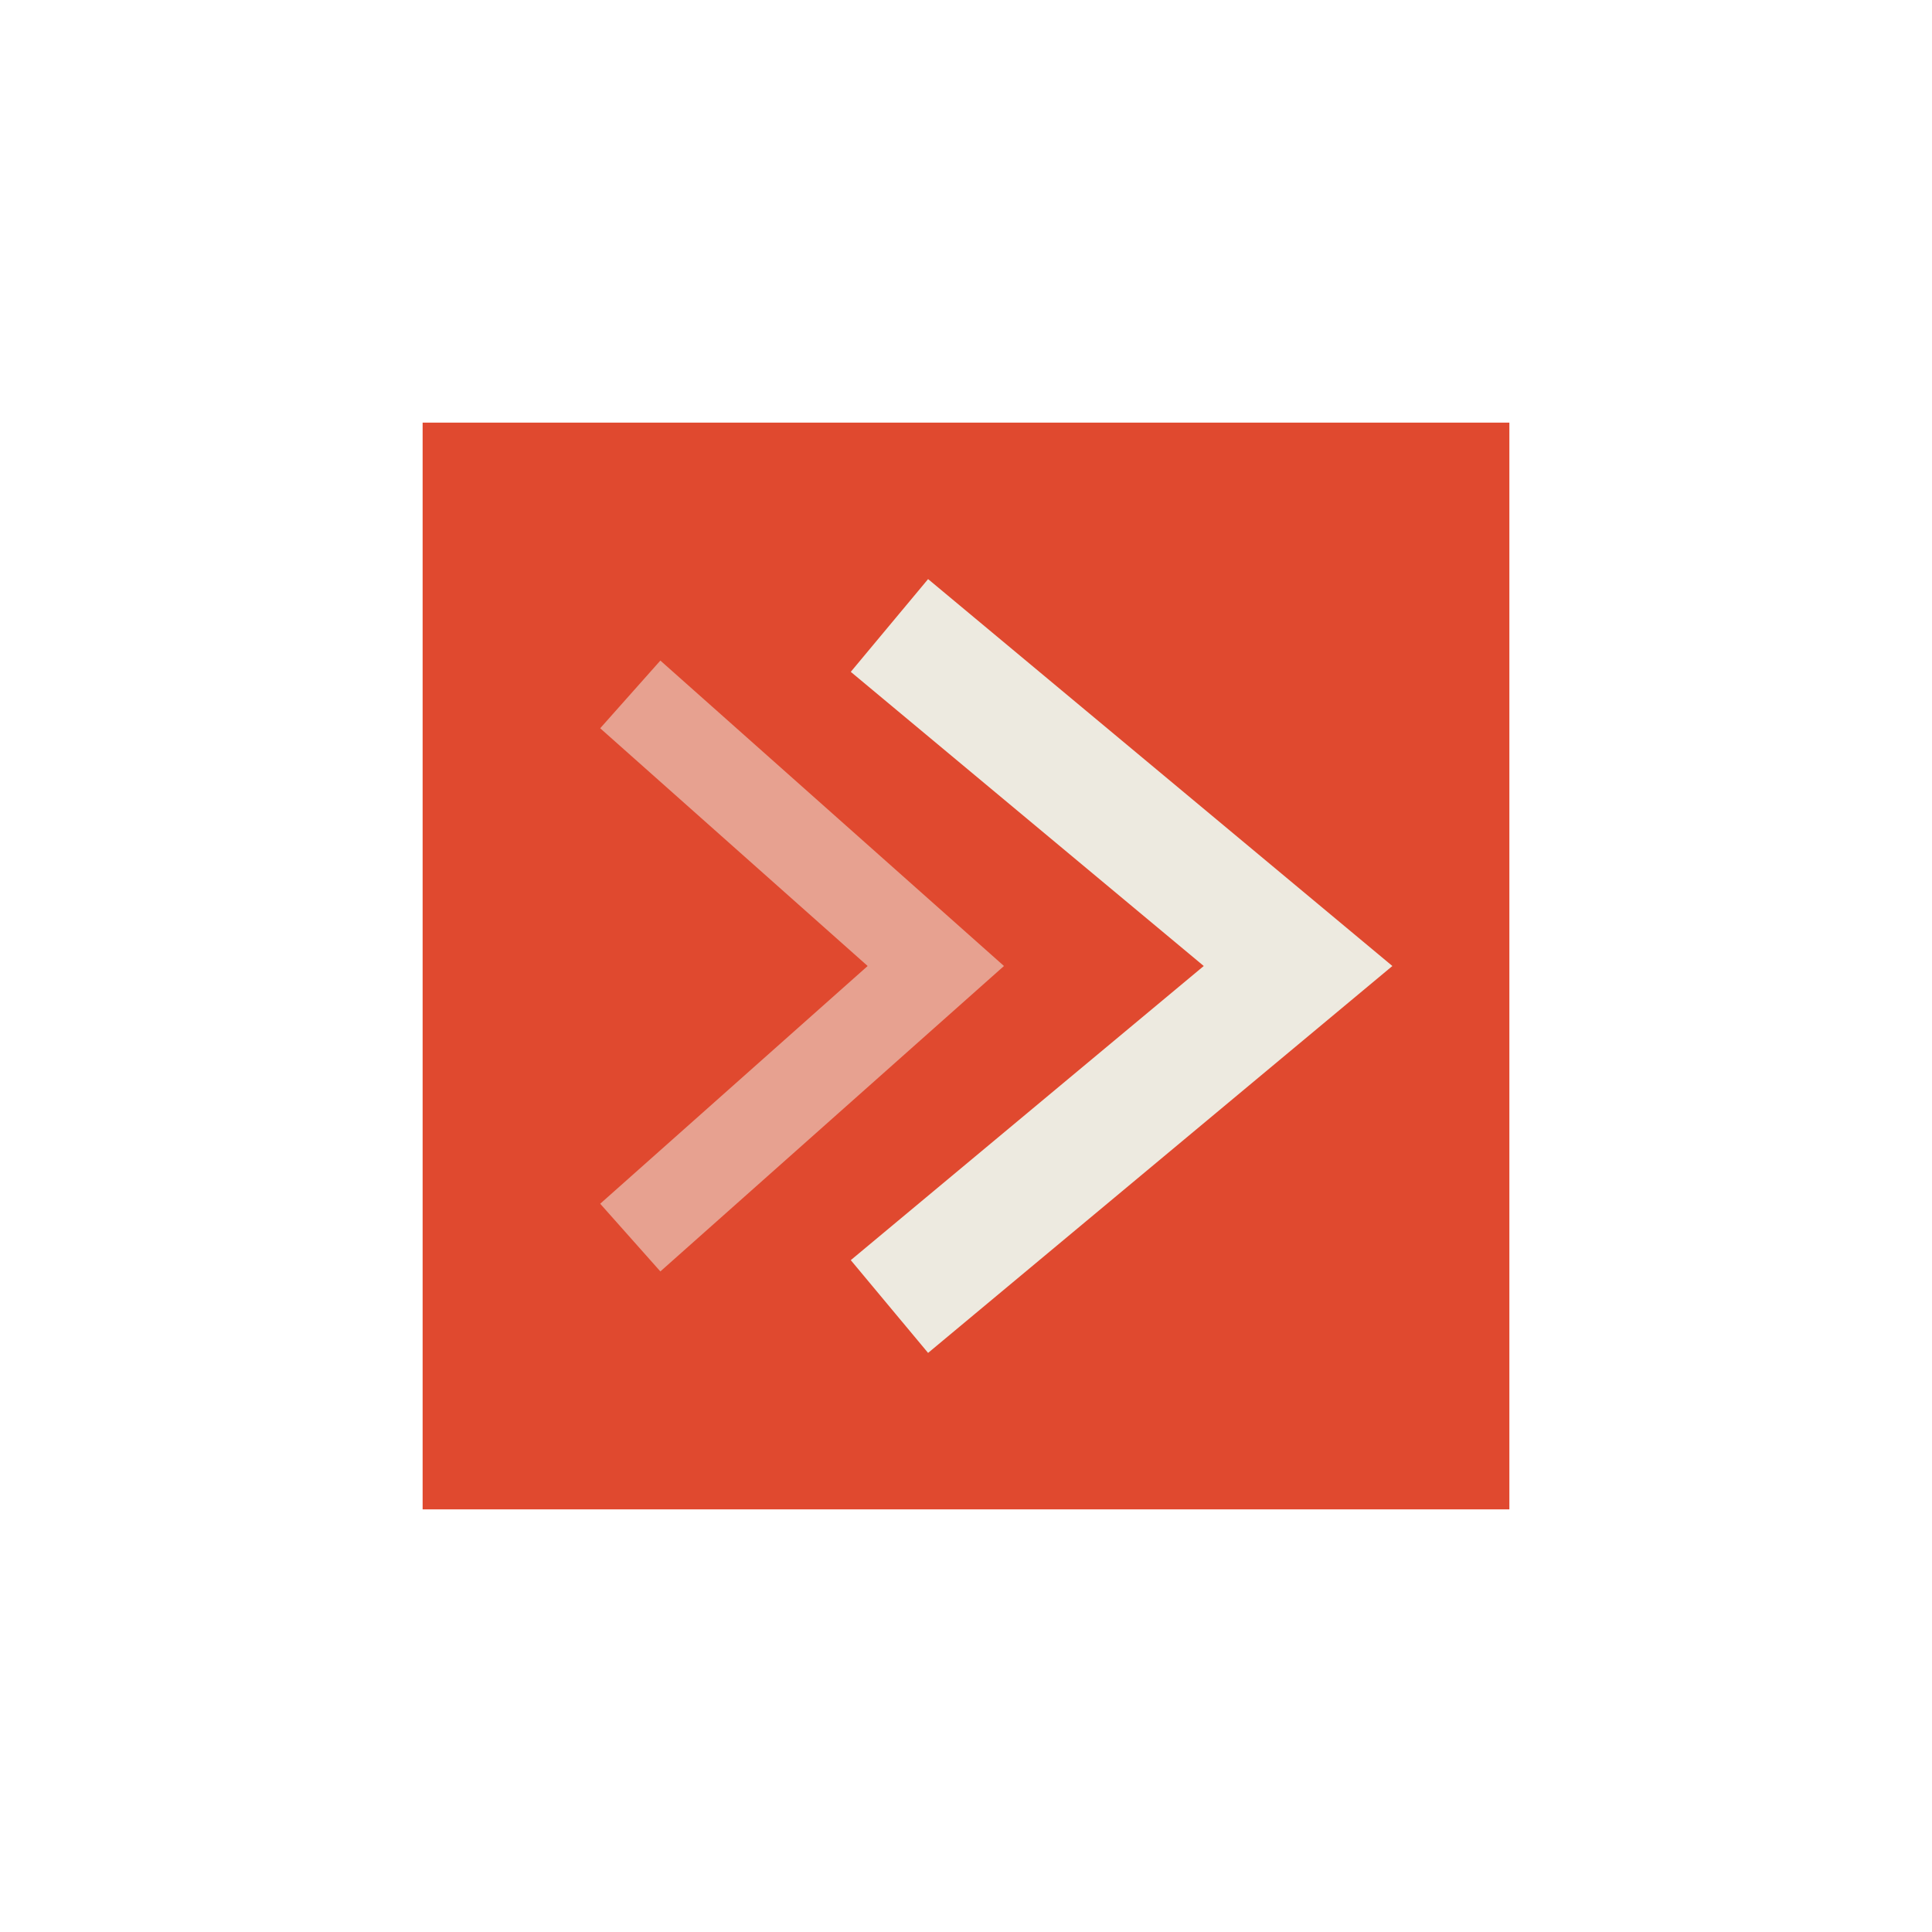
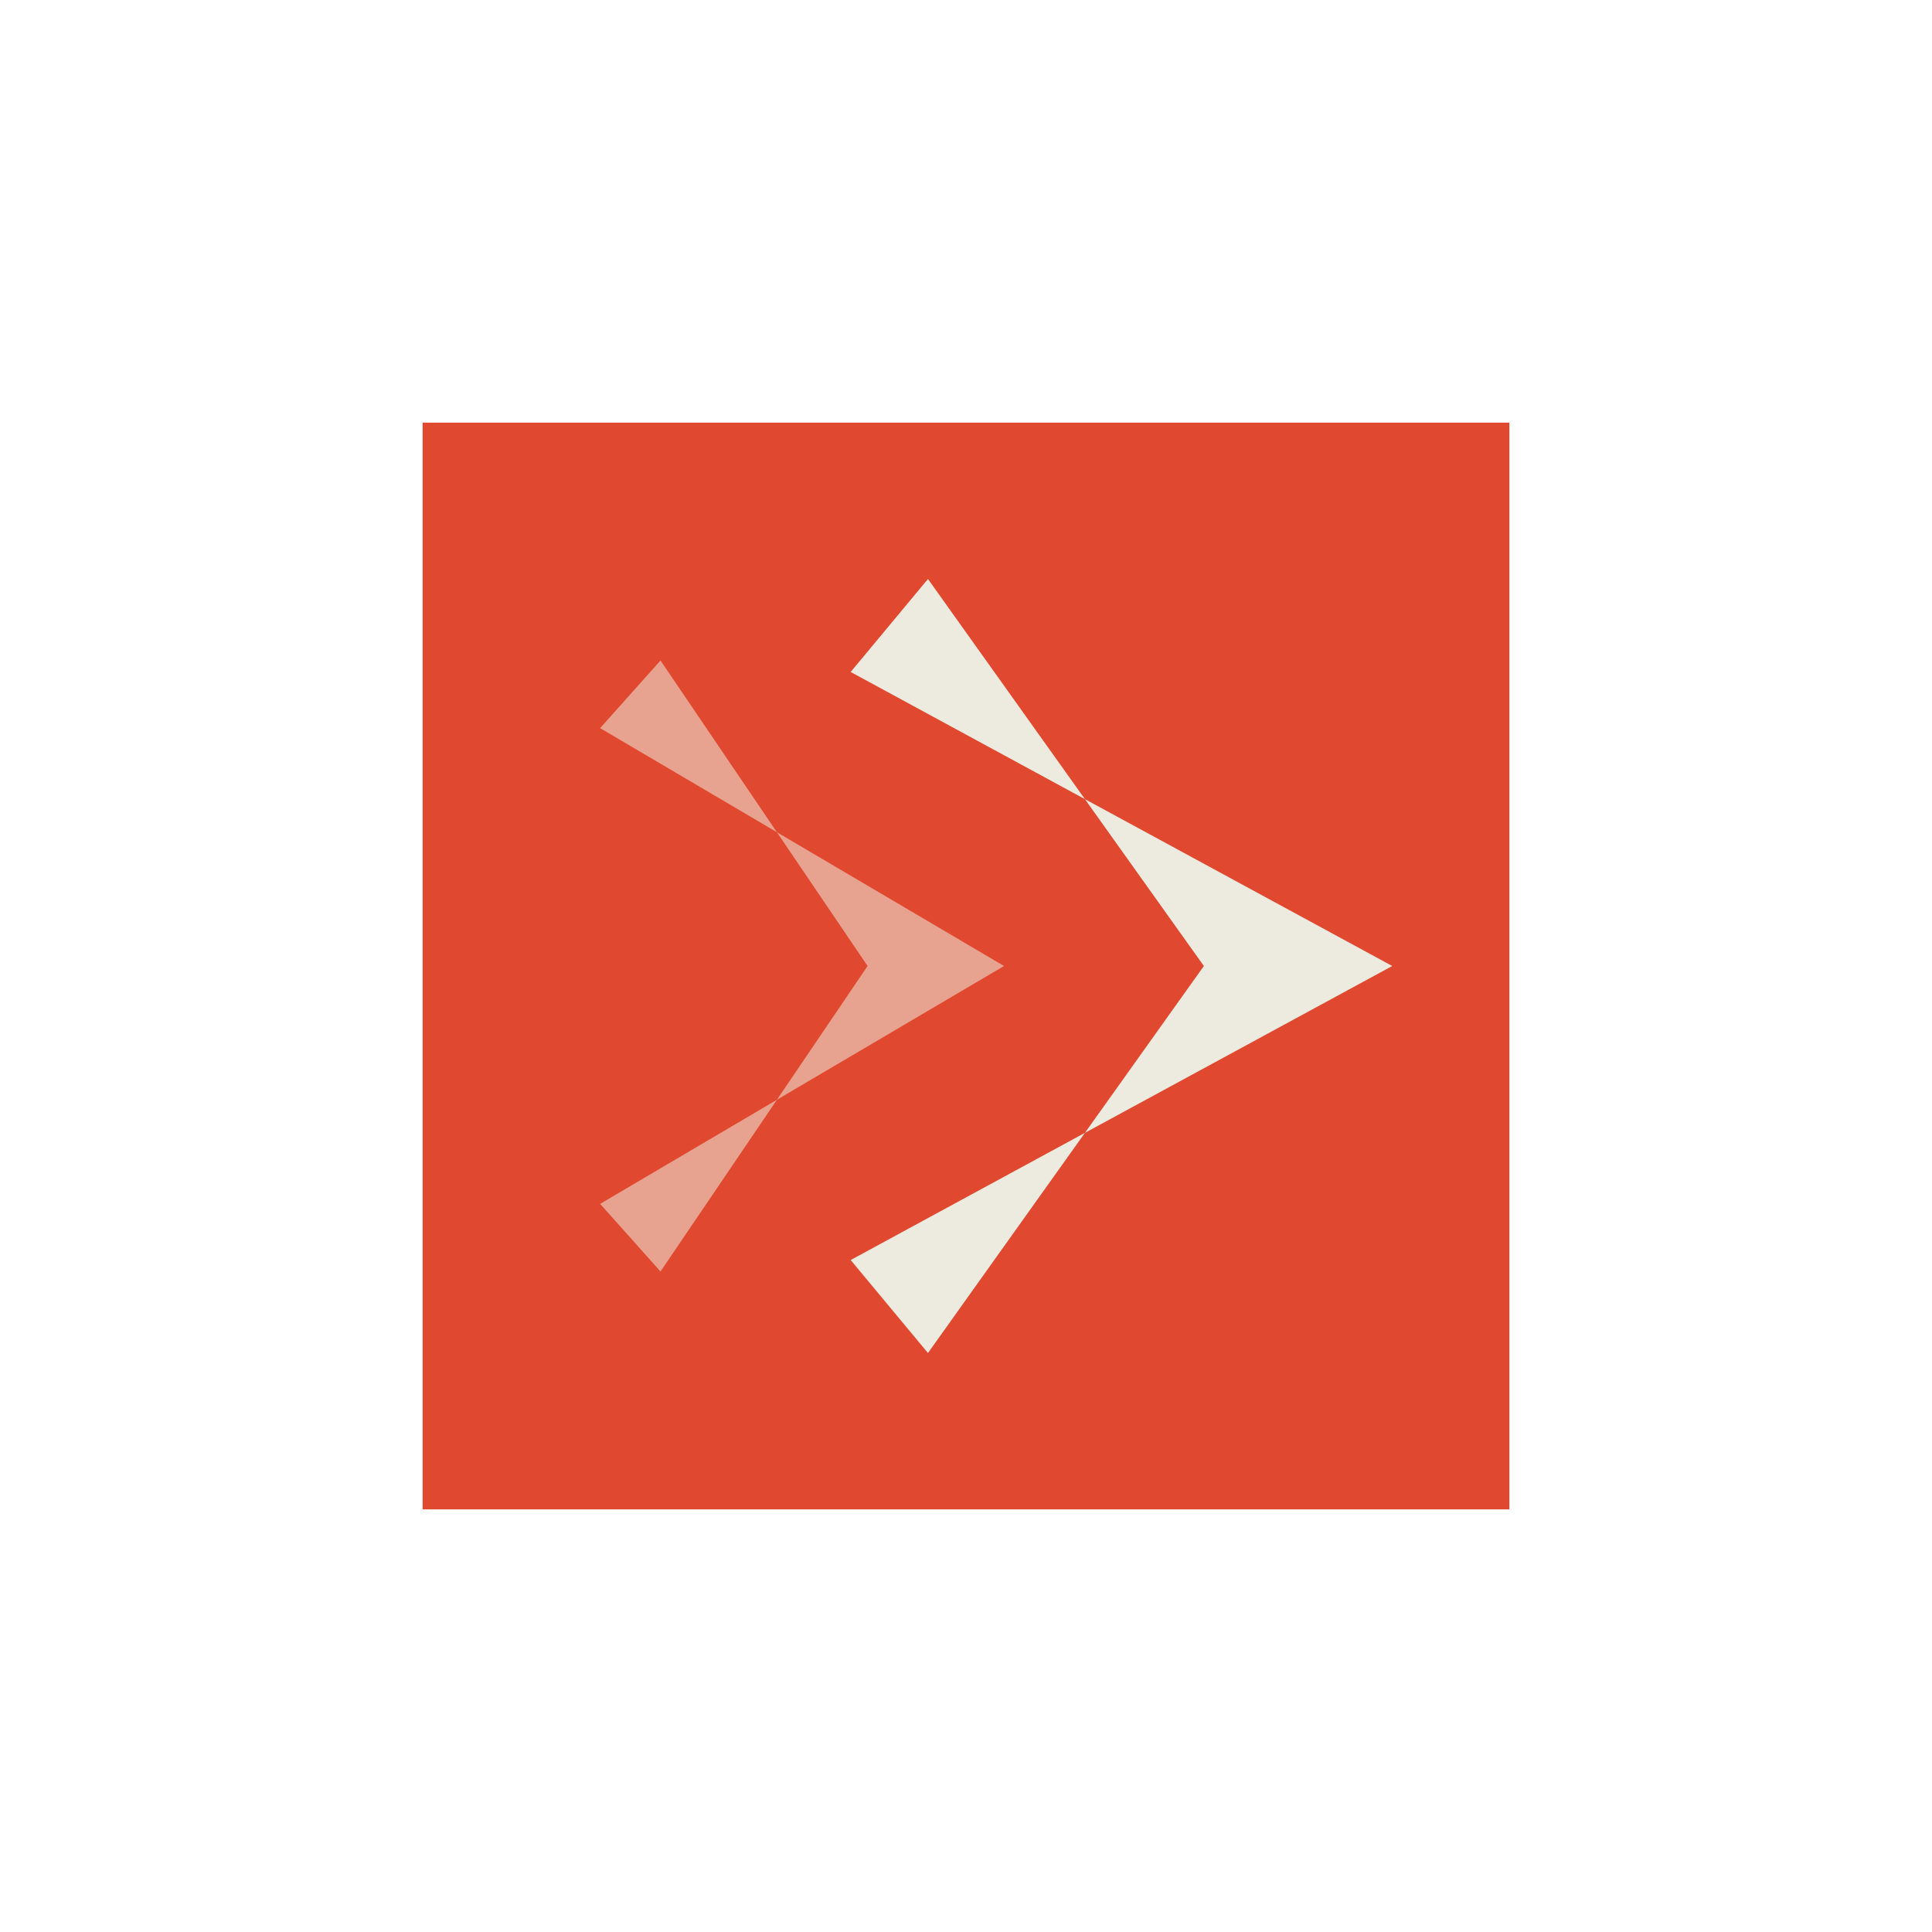
<svg xmlns="http://www.w3.org/2000/svg" viewBox="0 0 64 64" width="64" height="64">
-   <rect x="14" y="14" width="36" height="36" fill="#E0492F" />
-   <polyline points="31,22 43,32 31,42" fill="none" stroke="#EDEAE0" stroke-width="4" stroke-linecap="square" stroke-linejoin="miter" />
-   <polyline points="22,24 31,32 22,40" fill="none" stroke="#EDEAE0" stroke-width="3" stroke-linecap="square" stroke-linejoin="miter" opacity="0.55" />
+   <defs />
+   <path d="M14.00 14.00 H50.00 V50.00 H14.00 Z" fill="#E0492F" fill-rule="evenodd" />
+   <path d="M28.18 22.26 L46.12 32.00 L28.18 41.74 L30.74 44.82 L39.88 32.00 L30.74 19.18 Z" fill="#EDEAE0" fill-rule="evenodd" />
+   <path d="M19.88 24.12 L33.26 32.00 L19.88 39.88 L21.88 42.12 L28.74 32.00 L21.88 21.88 Z" fill="#EDEAE0" fill-rule="evenodd" fill-opacity="0.550" />
</svg>
